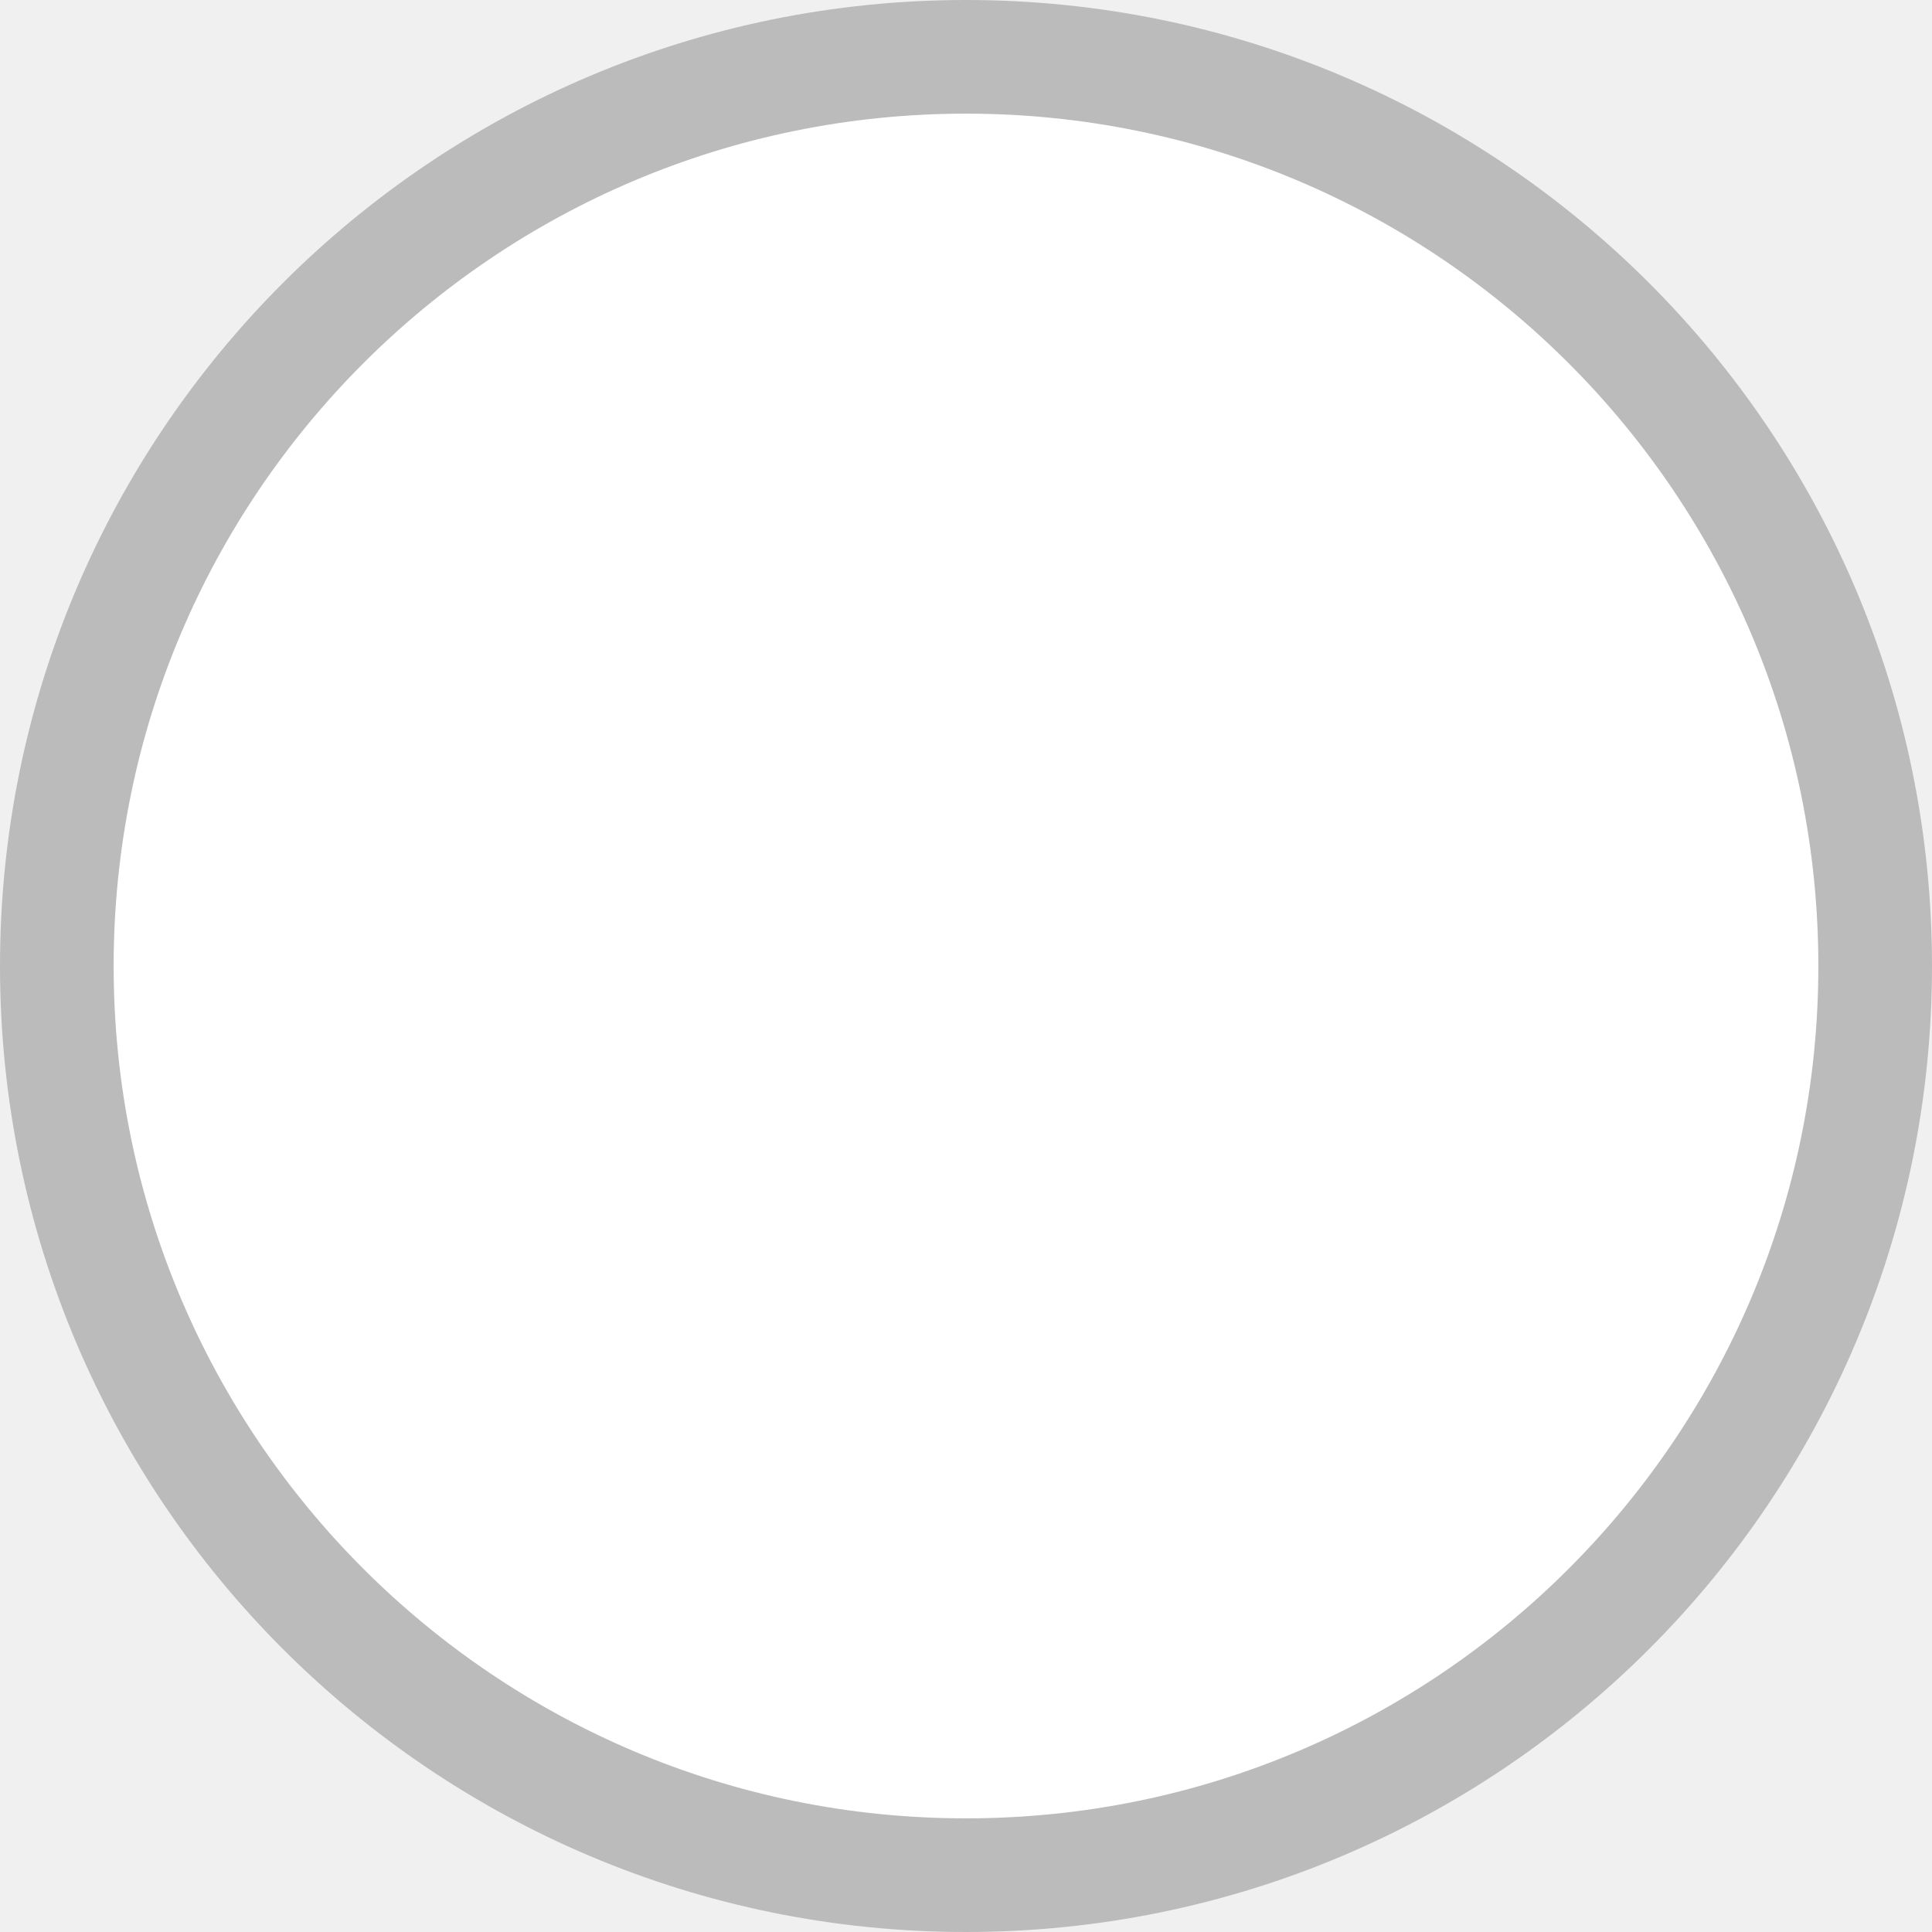
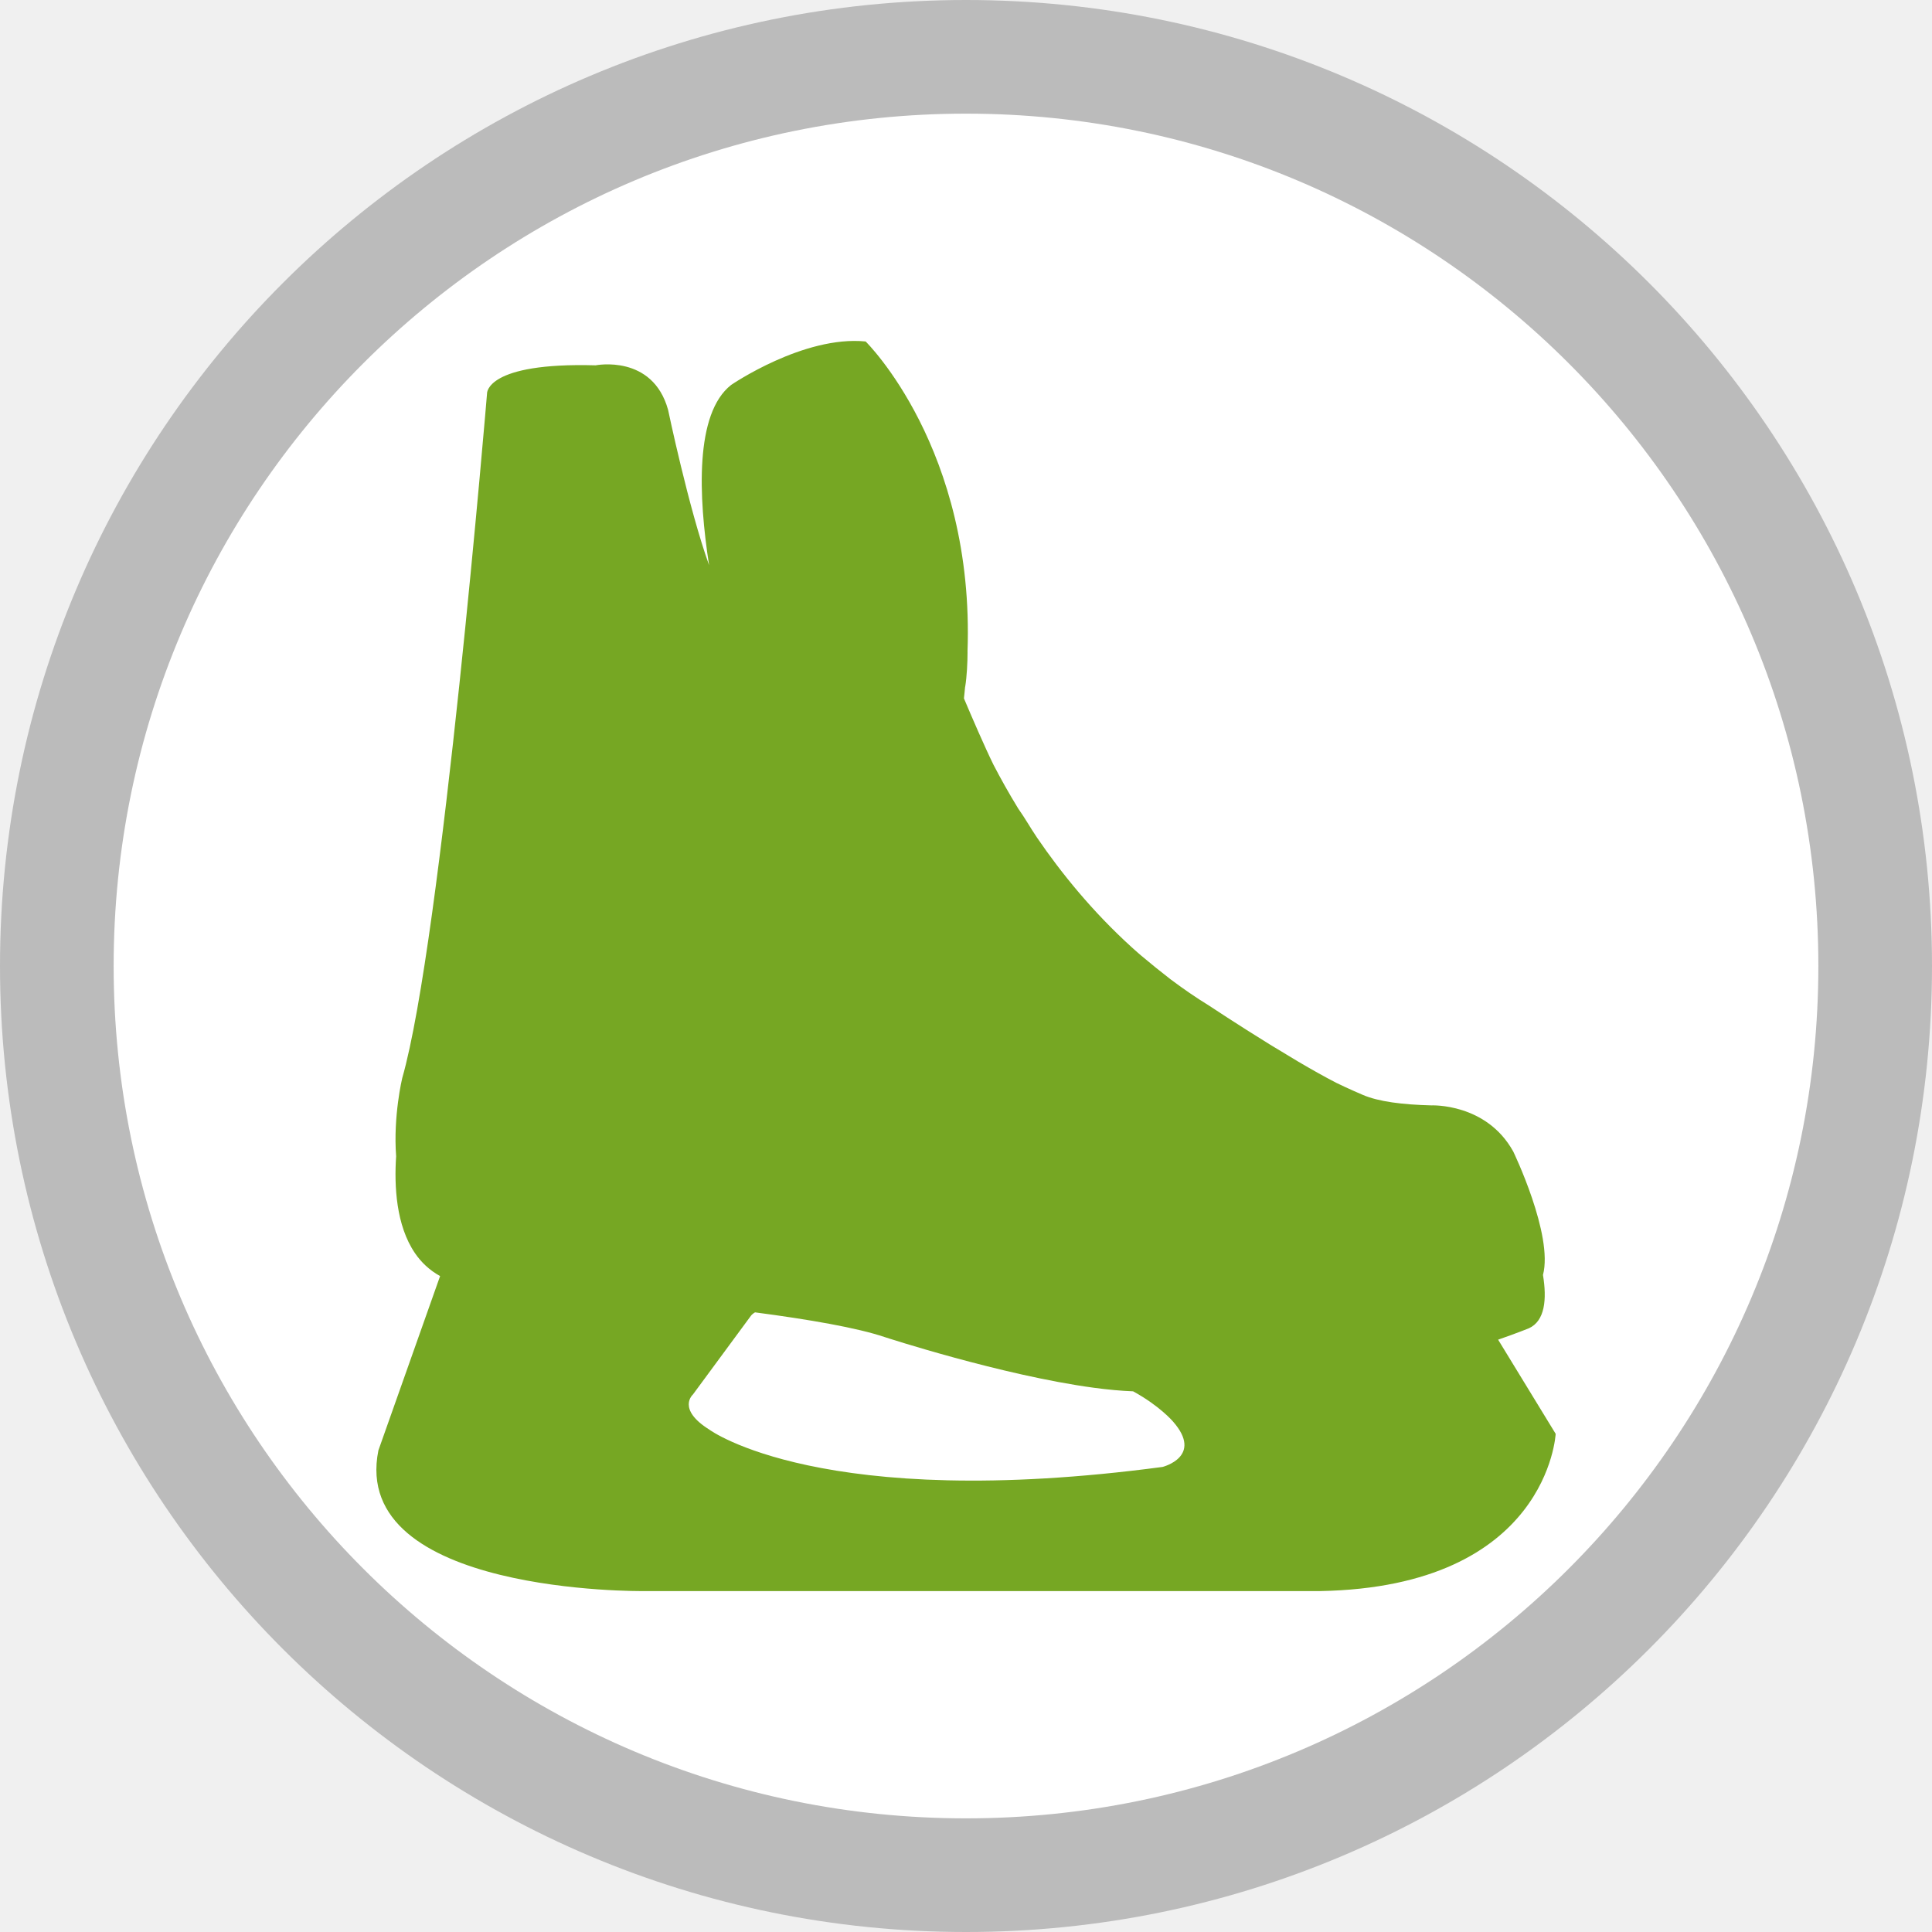
- <svg xmlns="http://www.w3.org/2000/svg" viewBox="0 0 17 17" height="17" width="17" version="1.1" id="svg66686">
-   <defs id="defs66690" />
-   <rect fill="none" x="0" y="0" width="17" height="17" id="rect66678" />
-   <rect x="1" y="1" rx="7.5" ry="7.5" width="15" height="15" stroke="#bbb" style="stroke-linejoin:round;stroke-miterlimit:4;" fill="#bbb" stroke-width="2" id="rect66680" />
-   <rect x="1" y="1" width="15" height="15" rx="7.5" ry="7.5" fill="#fff" id="rect66682" />
+ <svg xmlns="http://www.w3.org/2000/svg" width="17" height="17" version="1.1" viewBox="0 0 17 17">
+   <rect width="17" height="17" fill="none" />
+   <rect x="1" y="1" width="15" height="15" rx="7.5" ry="7.5" fill="#bbb" stroke="#bbb" stroke-linejoin="round" stroke-width="2" />
+   <rect x="1" y="1" width="15" height="15" rx="7.5" ry="7.5" fill="#fff" />
+   <g transform="matrix(.12222 0 0 .12222 2.3892 2.3893)" fill="#76a723">
+     <path d="m62.03 80.619c-0.884-0.034-1.84-0.124-2.842-0.259-6.614-0.893-15.034-3.644-15.034-3.644-1.98-0.671-5.455-1.271-9.344-1.783-0.123 0.071-0.229 0.154-0.303 0.256l-4.17 5.66s-1.192 1.043 1.191 2.532c0 0 8.044 5.958 32.621 2.681 0 0 2.979-0.745 0.745-3.277 0 0-0.95-1.12-2.864-2.166z" fill="none" />
+     <path d="m88.308 76.9c1.384-0.482 2.208-0.817 2.208-0.817 1.171-0.53 1.308-2.093 1.022-3.842 0.76-2.882-2.14-8.886-2.14-8.886-1.937-3.501-5.884-3.322-5.884-3.322-2.099-0.054-3.811-0.269-4.947-0.756-1.034-0.443-1.702-0.766-1.926-0.876-0.839-0.434-1.779-0.963-2.737-1.527-0.635-0.377-1.337-0.801-1.998-1.206-2.388-1.473-4.404-2.815-4.404-2.815-0.974-0.598-1.896-1.237-2.779-1.899-0.665-0.512-1.468-1.162-2.131-1.721-0.134-0.116-0.269-0.232-0.401-0.349l-0.276-0.249c-2.793-2.538-5.037-5.296-6.797-7.871-0.526-0.777-0.83-1.352-1.363-2.106-0.691-1.128-1.282-2.192-1.78-3.153-0.63-1.281-1.585-3.492-2.125-4.774 0.034-0.284 0.056-0.56 0.084-0.84l7e-3 -2e-3c0.119-0.737 0.169-1.756 0.169-2.495l-4e-3 1e-3c0.537-14.648-7.333-22.36-7.333-22.36-4.469-0.446-9.681 3.128-9.681 3.128-2.625 2.051-2.359 8.025-1.59 12.979-1.465-4.073-2.952-11.187-2.952-11.187-1.117-4.022-5.213-3.203-5.213-3.203-7.895-0.223-7.82 2.011-7.82 2.011s-3.277 39.473-6.107 49.304c0 0-0.658 2.725-0.439 5.63-0.145 2.152 0 4.974 1.347 6.961 0.455 0.671 1.054 1.241 1.818 1.663l-4.442 12.55c-2.091 10.376 19.063 10.129 19.063 10.129h48.729c16.424-0.297 16.965-11.321 16.965-11.321zm-24.159 9.162c-24.577 3.277-32.621-2.681-32.621-2.681-2.383-1.489-1.191-2.532-1.191-2.532l4.17-5.66c0.075-0.101 0.18-0.184 0.303-0.256 3.889 0.512 7.364 1.112 9.344 1.783 0 0 8.421 2.751 15.034 3.644 1.002 0.135 1.958 0.225 2.842 0.259 1.914 1.045 2.864 2.165 2.864 2.165 2.234 2.533-0.745 3.278-0.745 3.278z" />
+   </g>
</svg>
